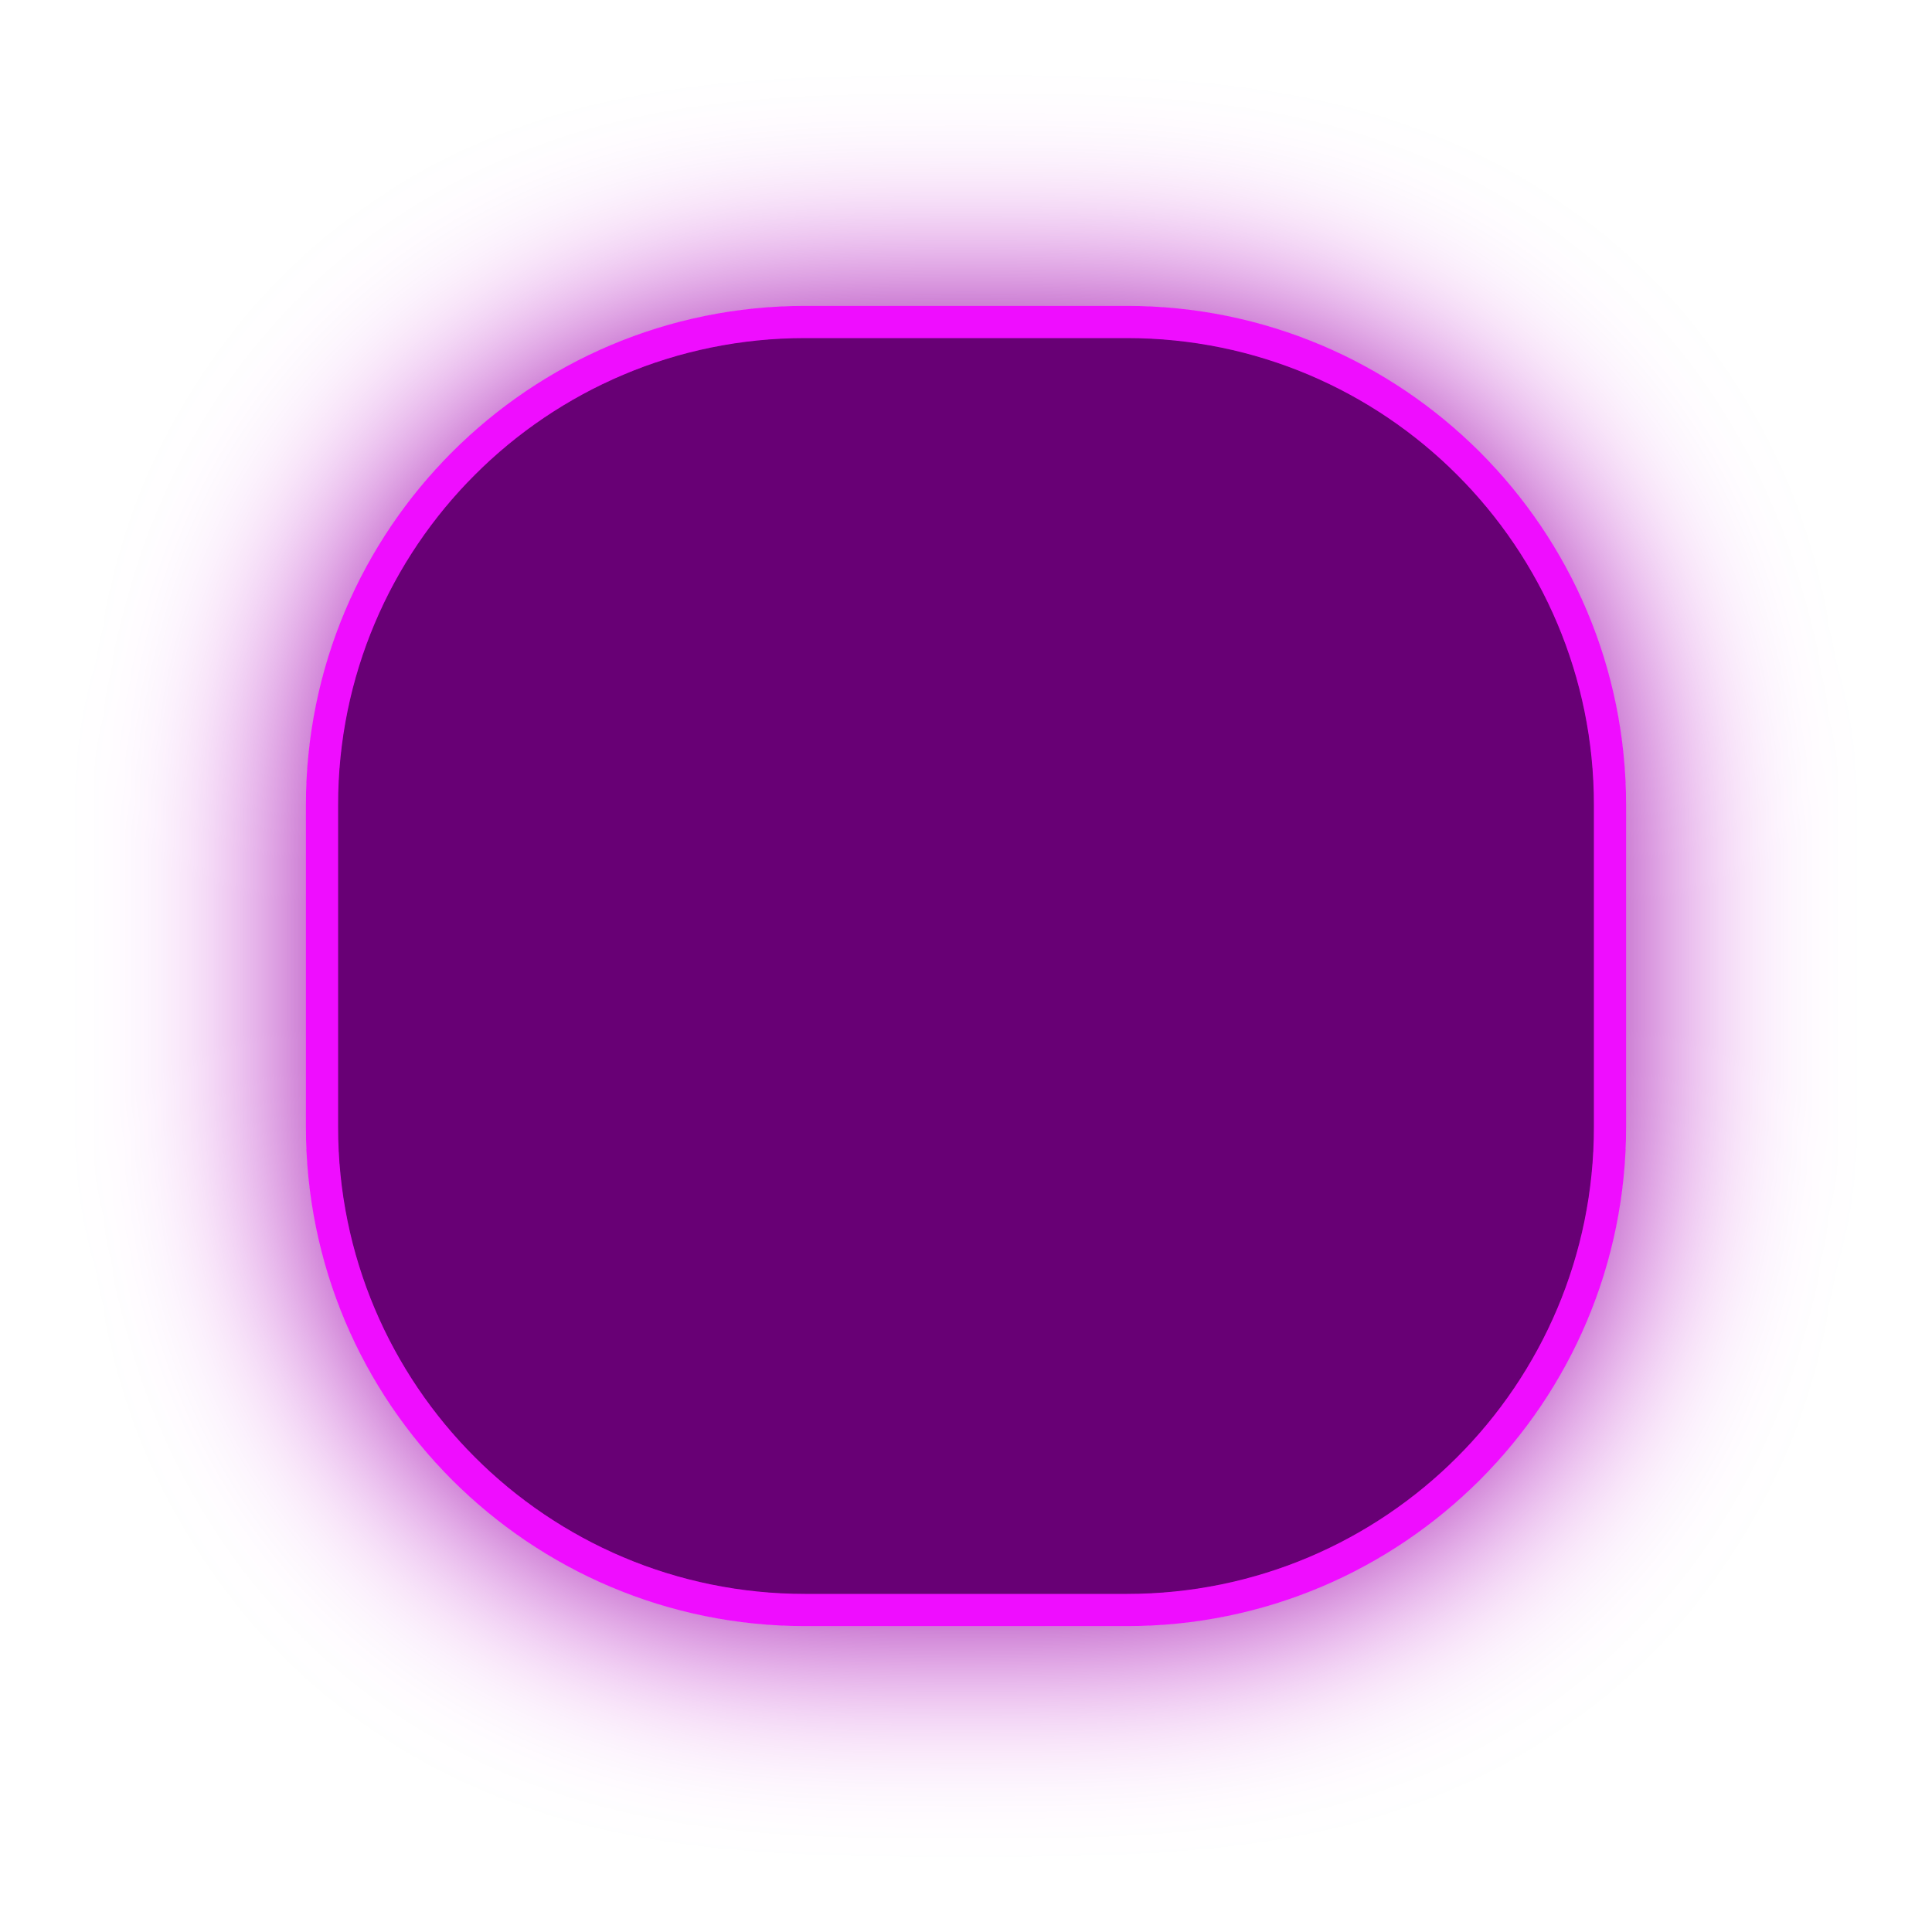
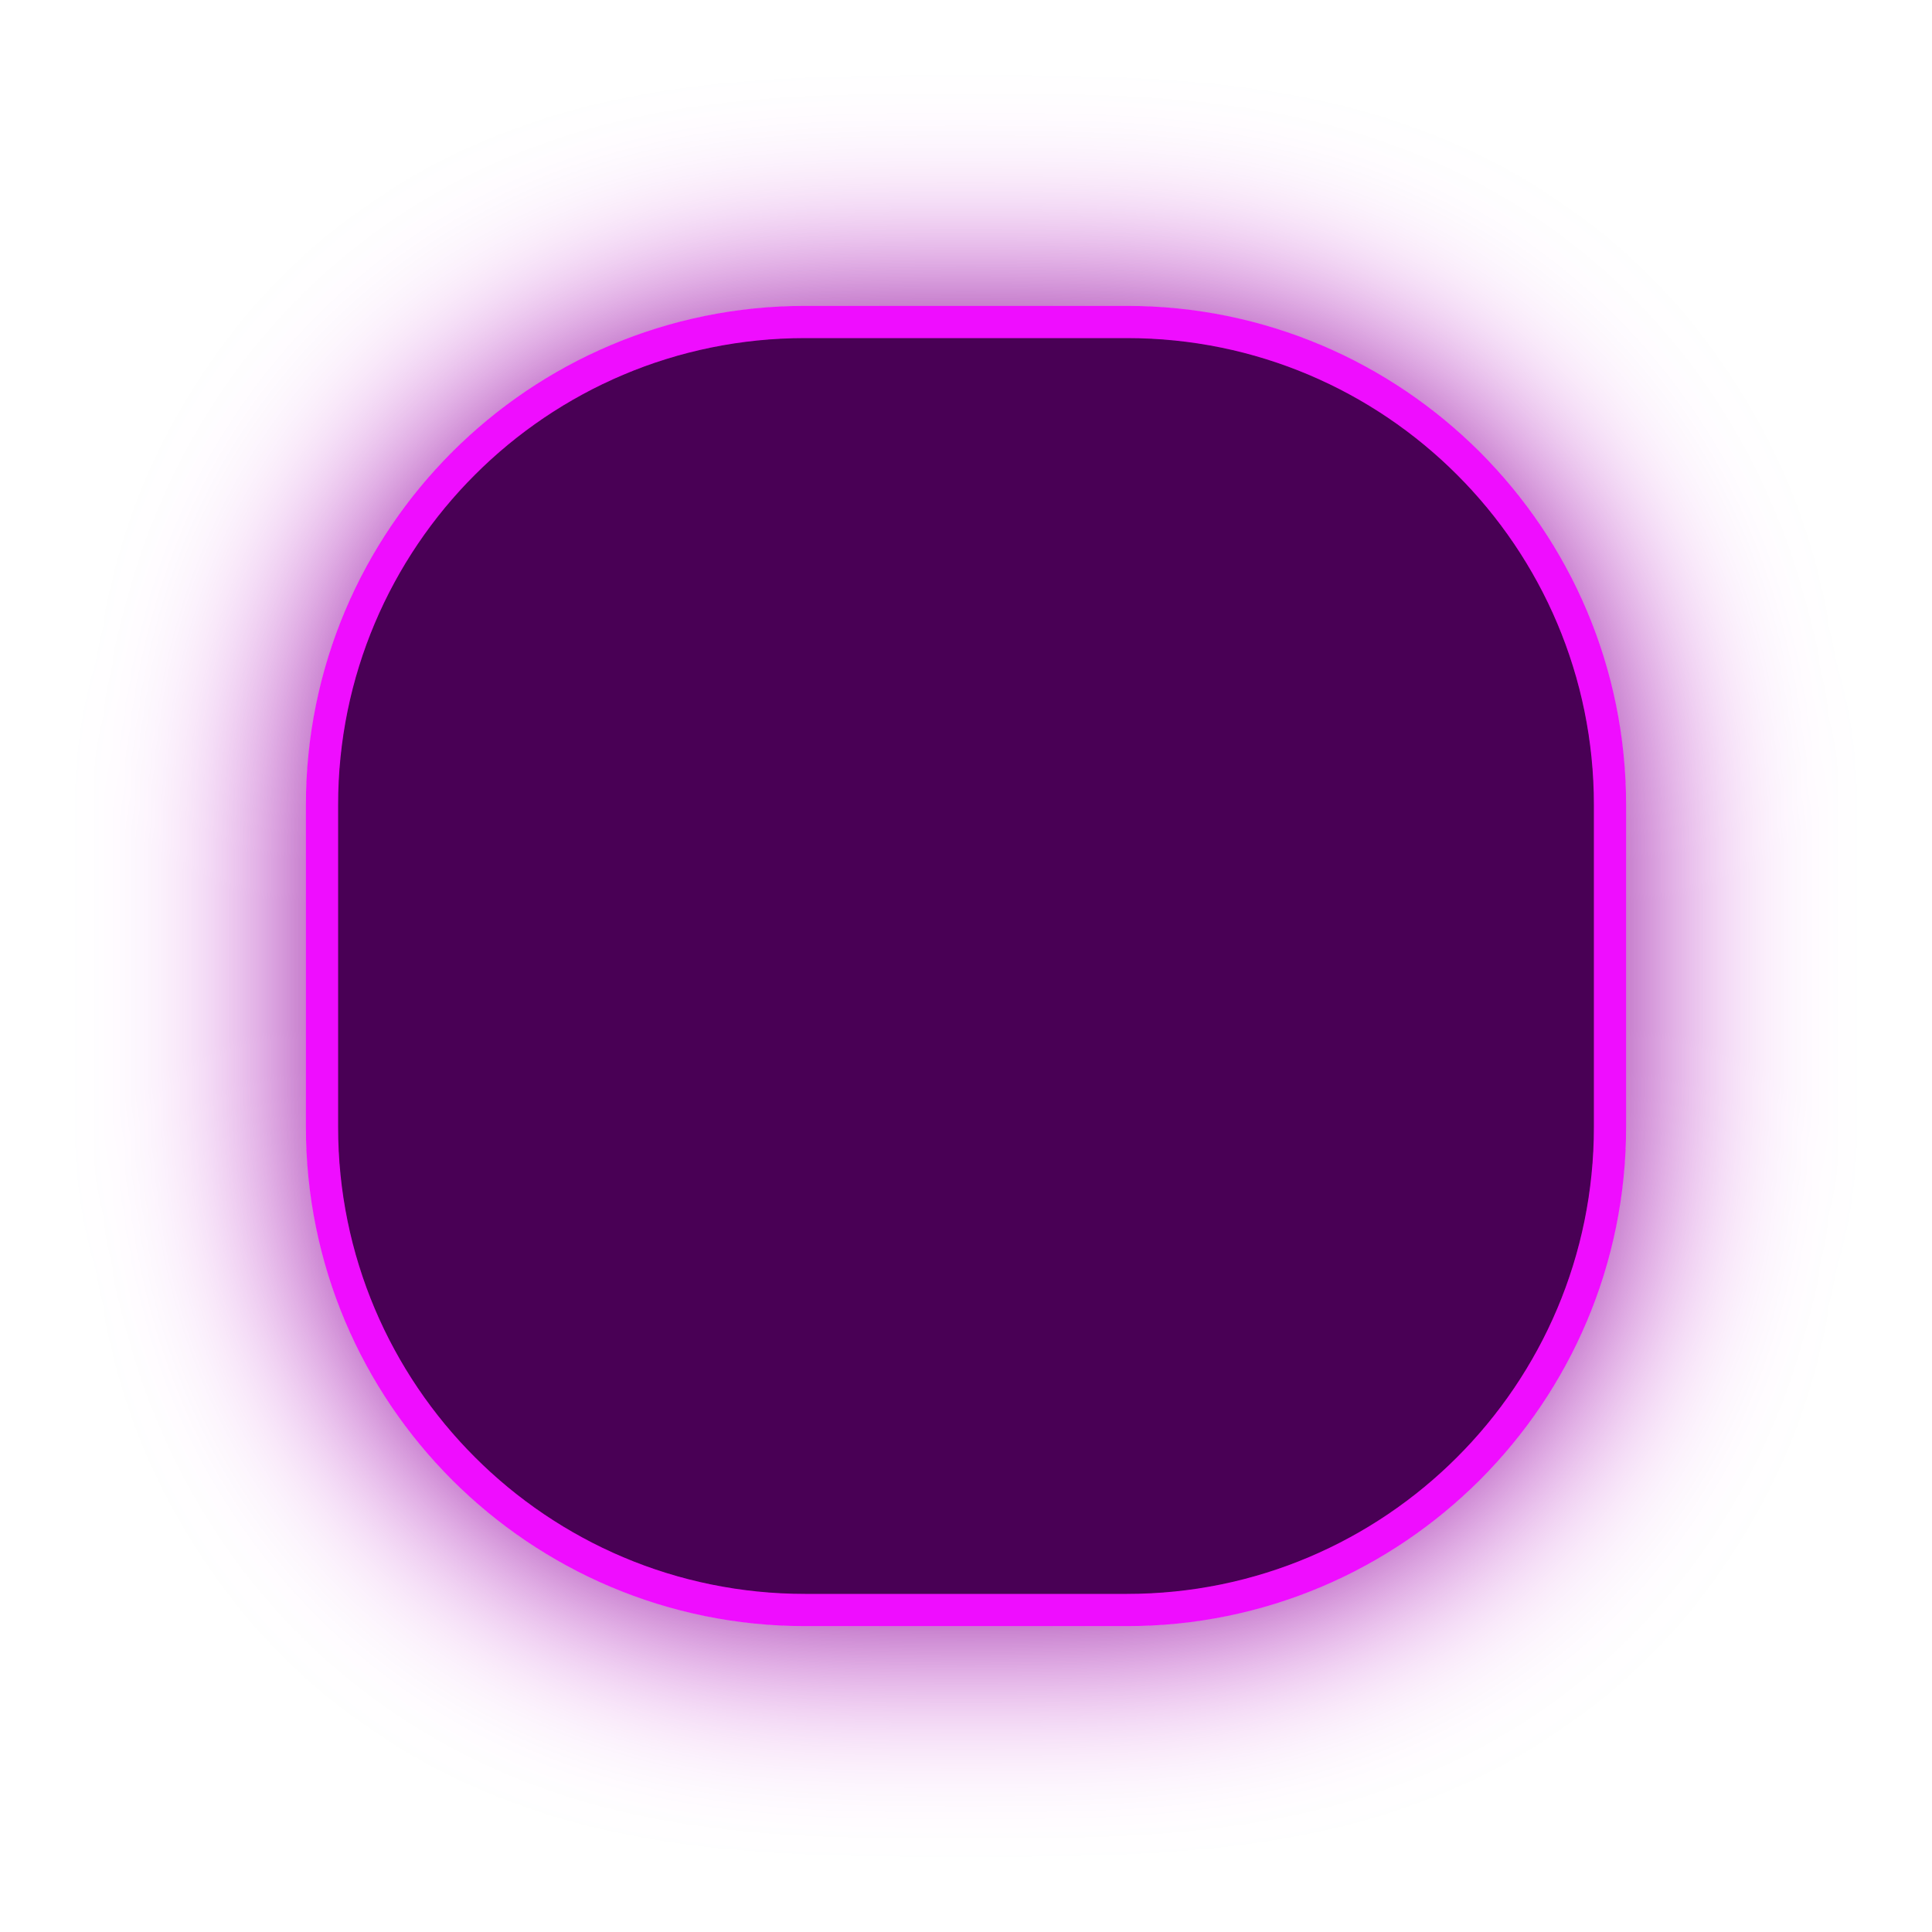
<svg xmlns="http://www.w3.org/2000/svg" width="30" height="30" version="1.1" id="svg6" viewBox="0 0 60 60">
  <defs id="defs10">
    </defs>
  <defs>
    <filter id="glow" x="-30%" y="-30%" width="160%" height="160%">
      <feGaussianBlur stdDeviation="3" result="blur" />
      <feComposite in="SourceGraphic" in2="blur" operator="over" />
    </filter>
  </defs>
-   <path id="svg_1" d="m25,10 h10 a15,15 45 0 1 15,15 v10 a15,15 135 0 1 -15,15 h-10 a15,15 45 0 1 -15,-15 v-10 a15,15 135 0 1 15,-15 z" fill="#670175" filter="url(#glow)" stroke="#ef0fff" stroke-width="1" />
+   <path id="svg_1" d="m25,10 h10 a15,15 45 0 1 15,15 v10 a15,15 135 0 1 -15,15 h-10 a15,15 45 0 1 -15,-15 v-10 a15,15 135 0 1 15,-15 z" fill="#4a0155" filter="url(#glow)" stroke="#ef0fff" stroke-width="1" />
</svg>
